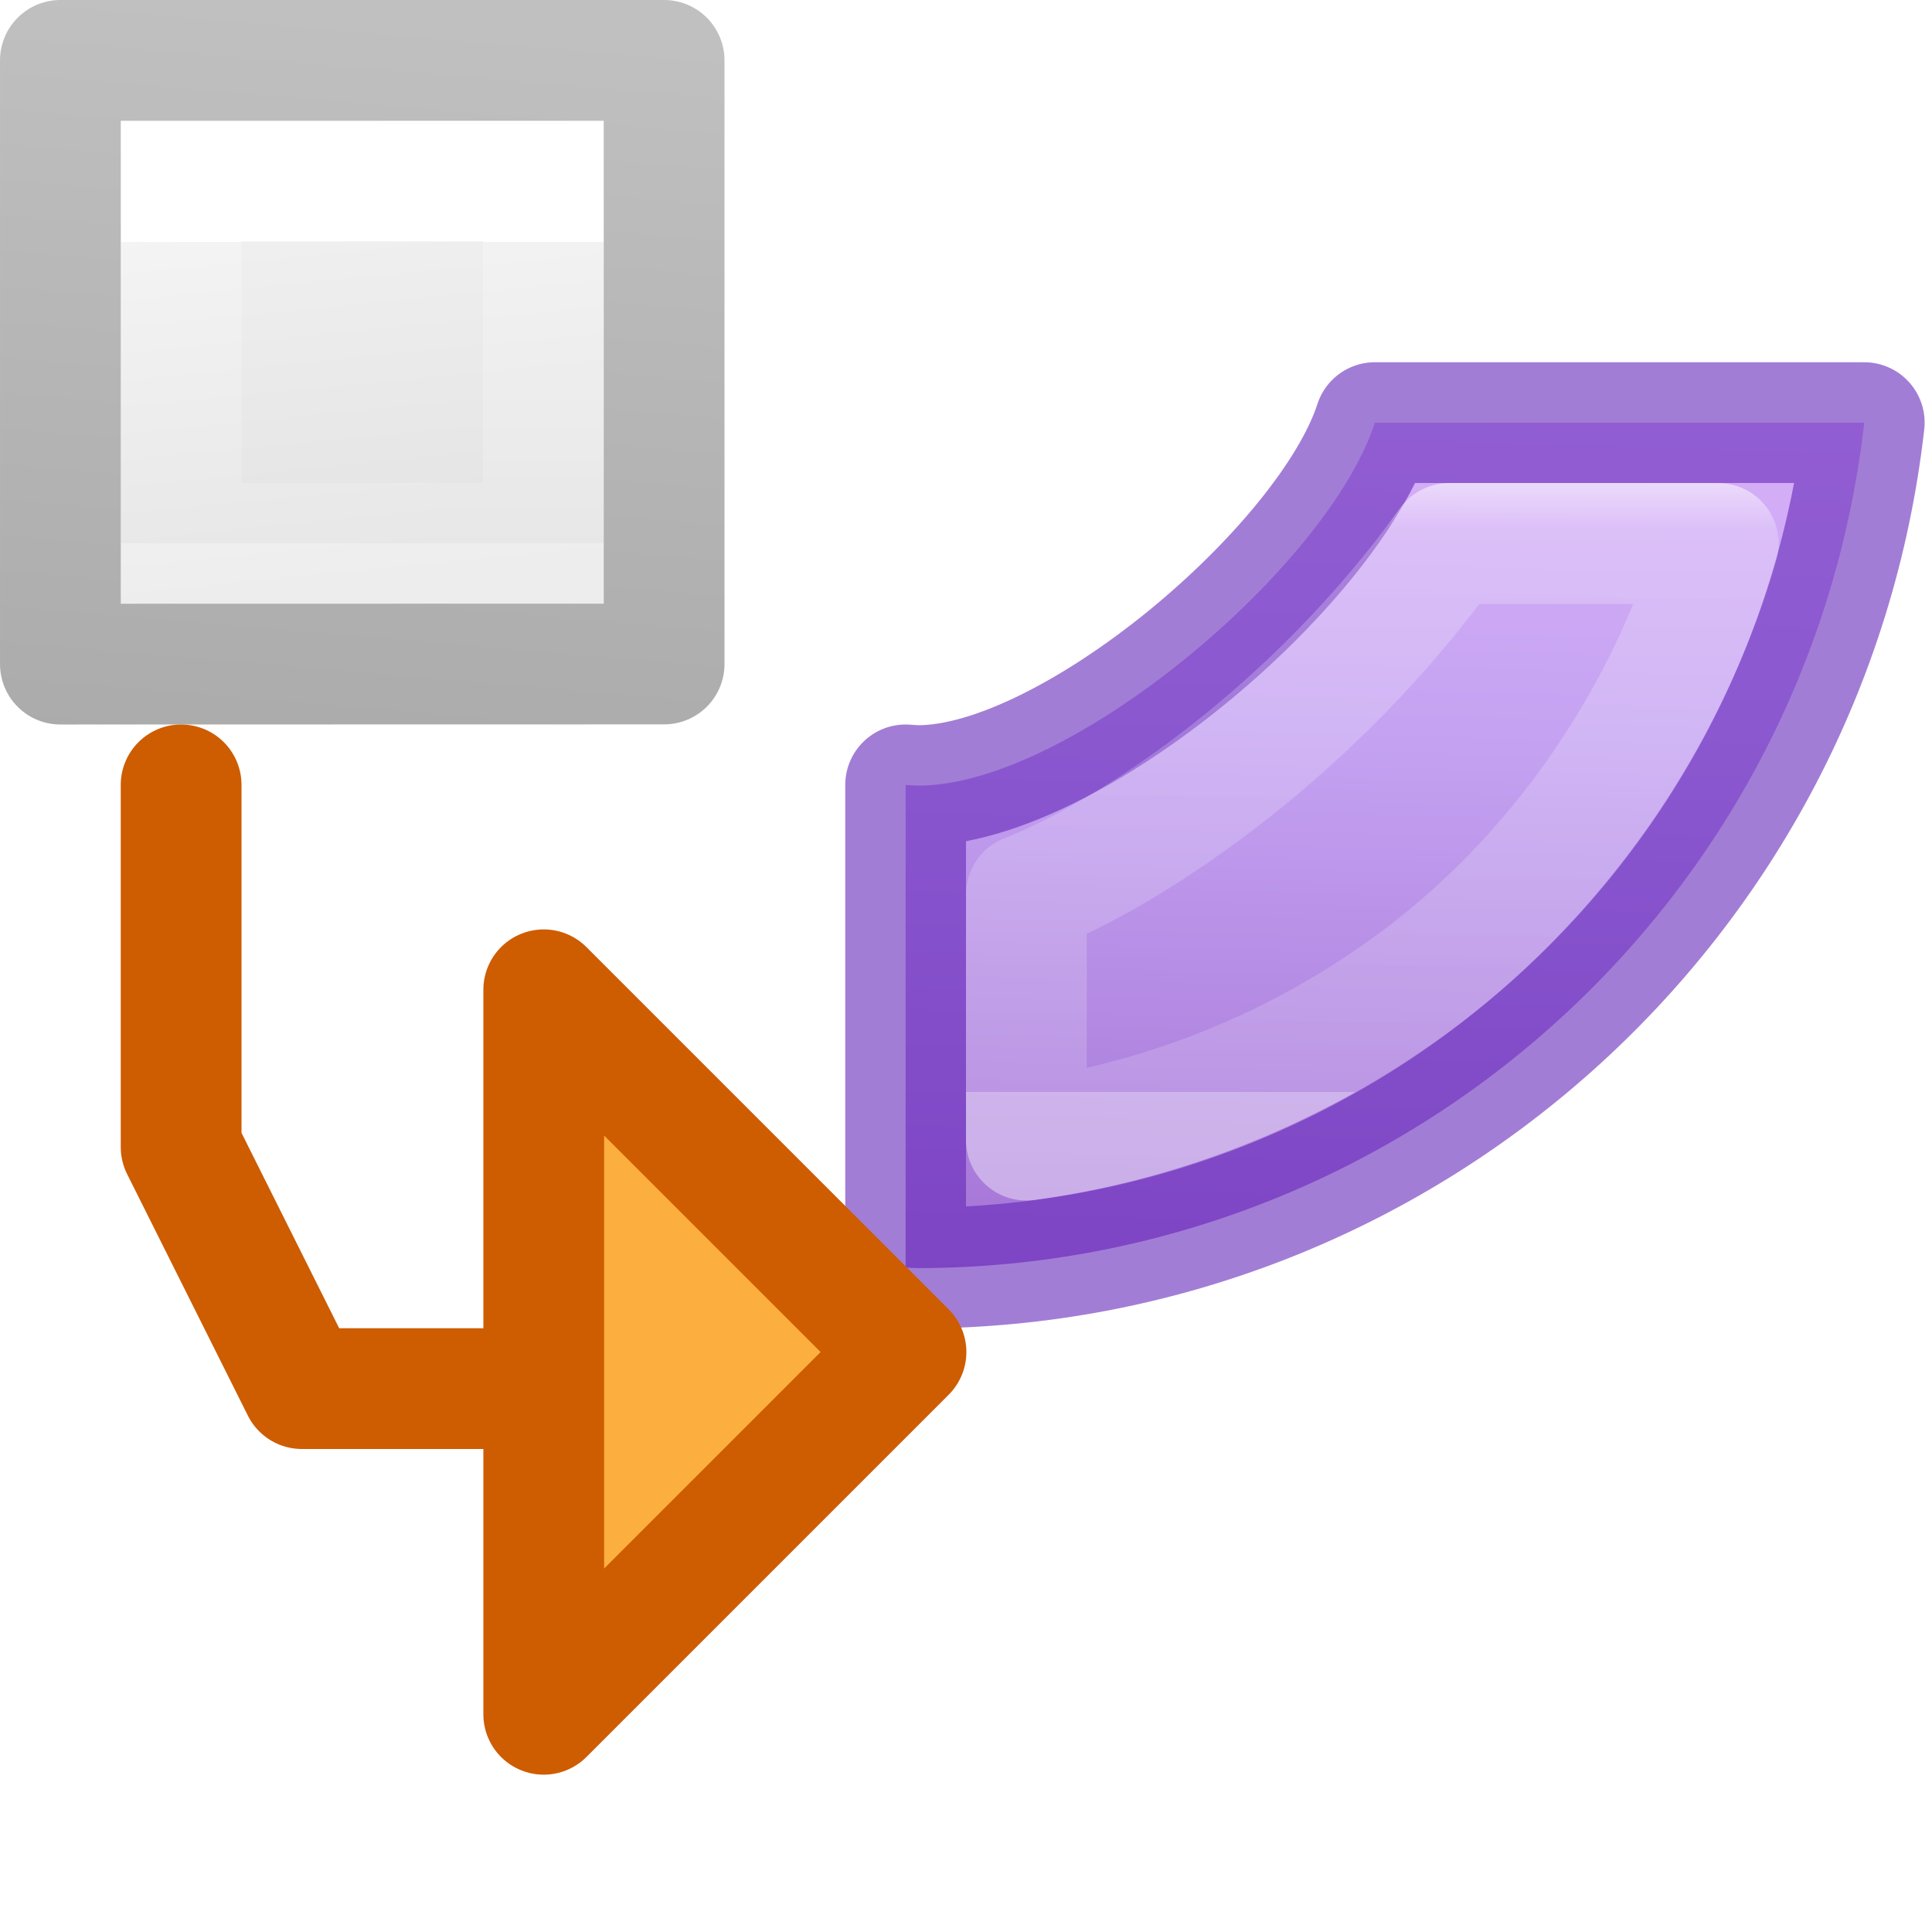
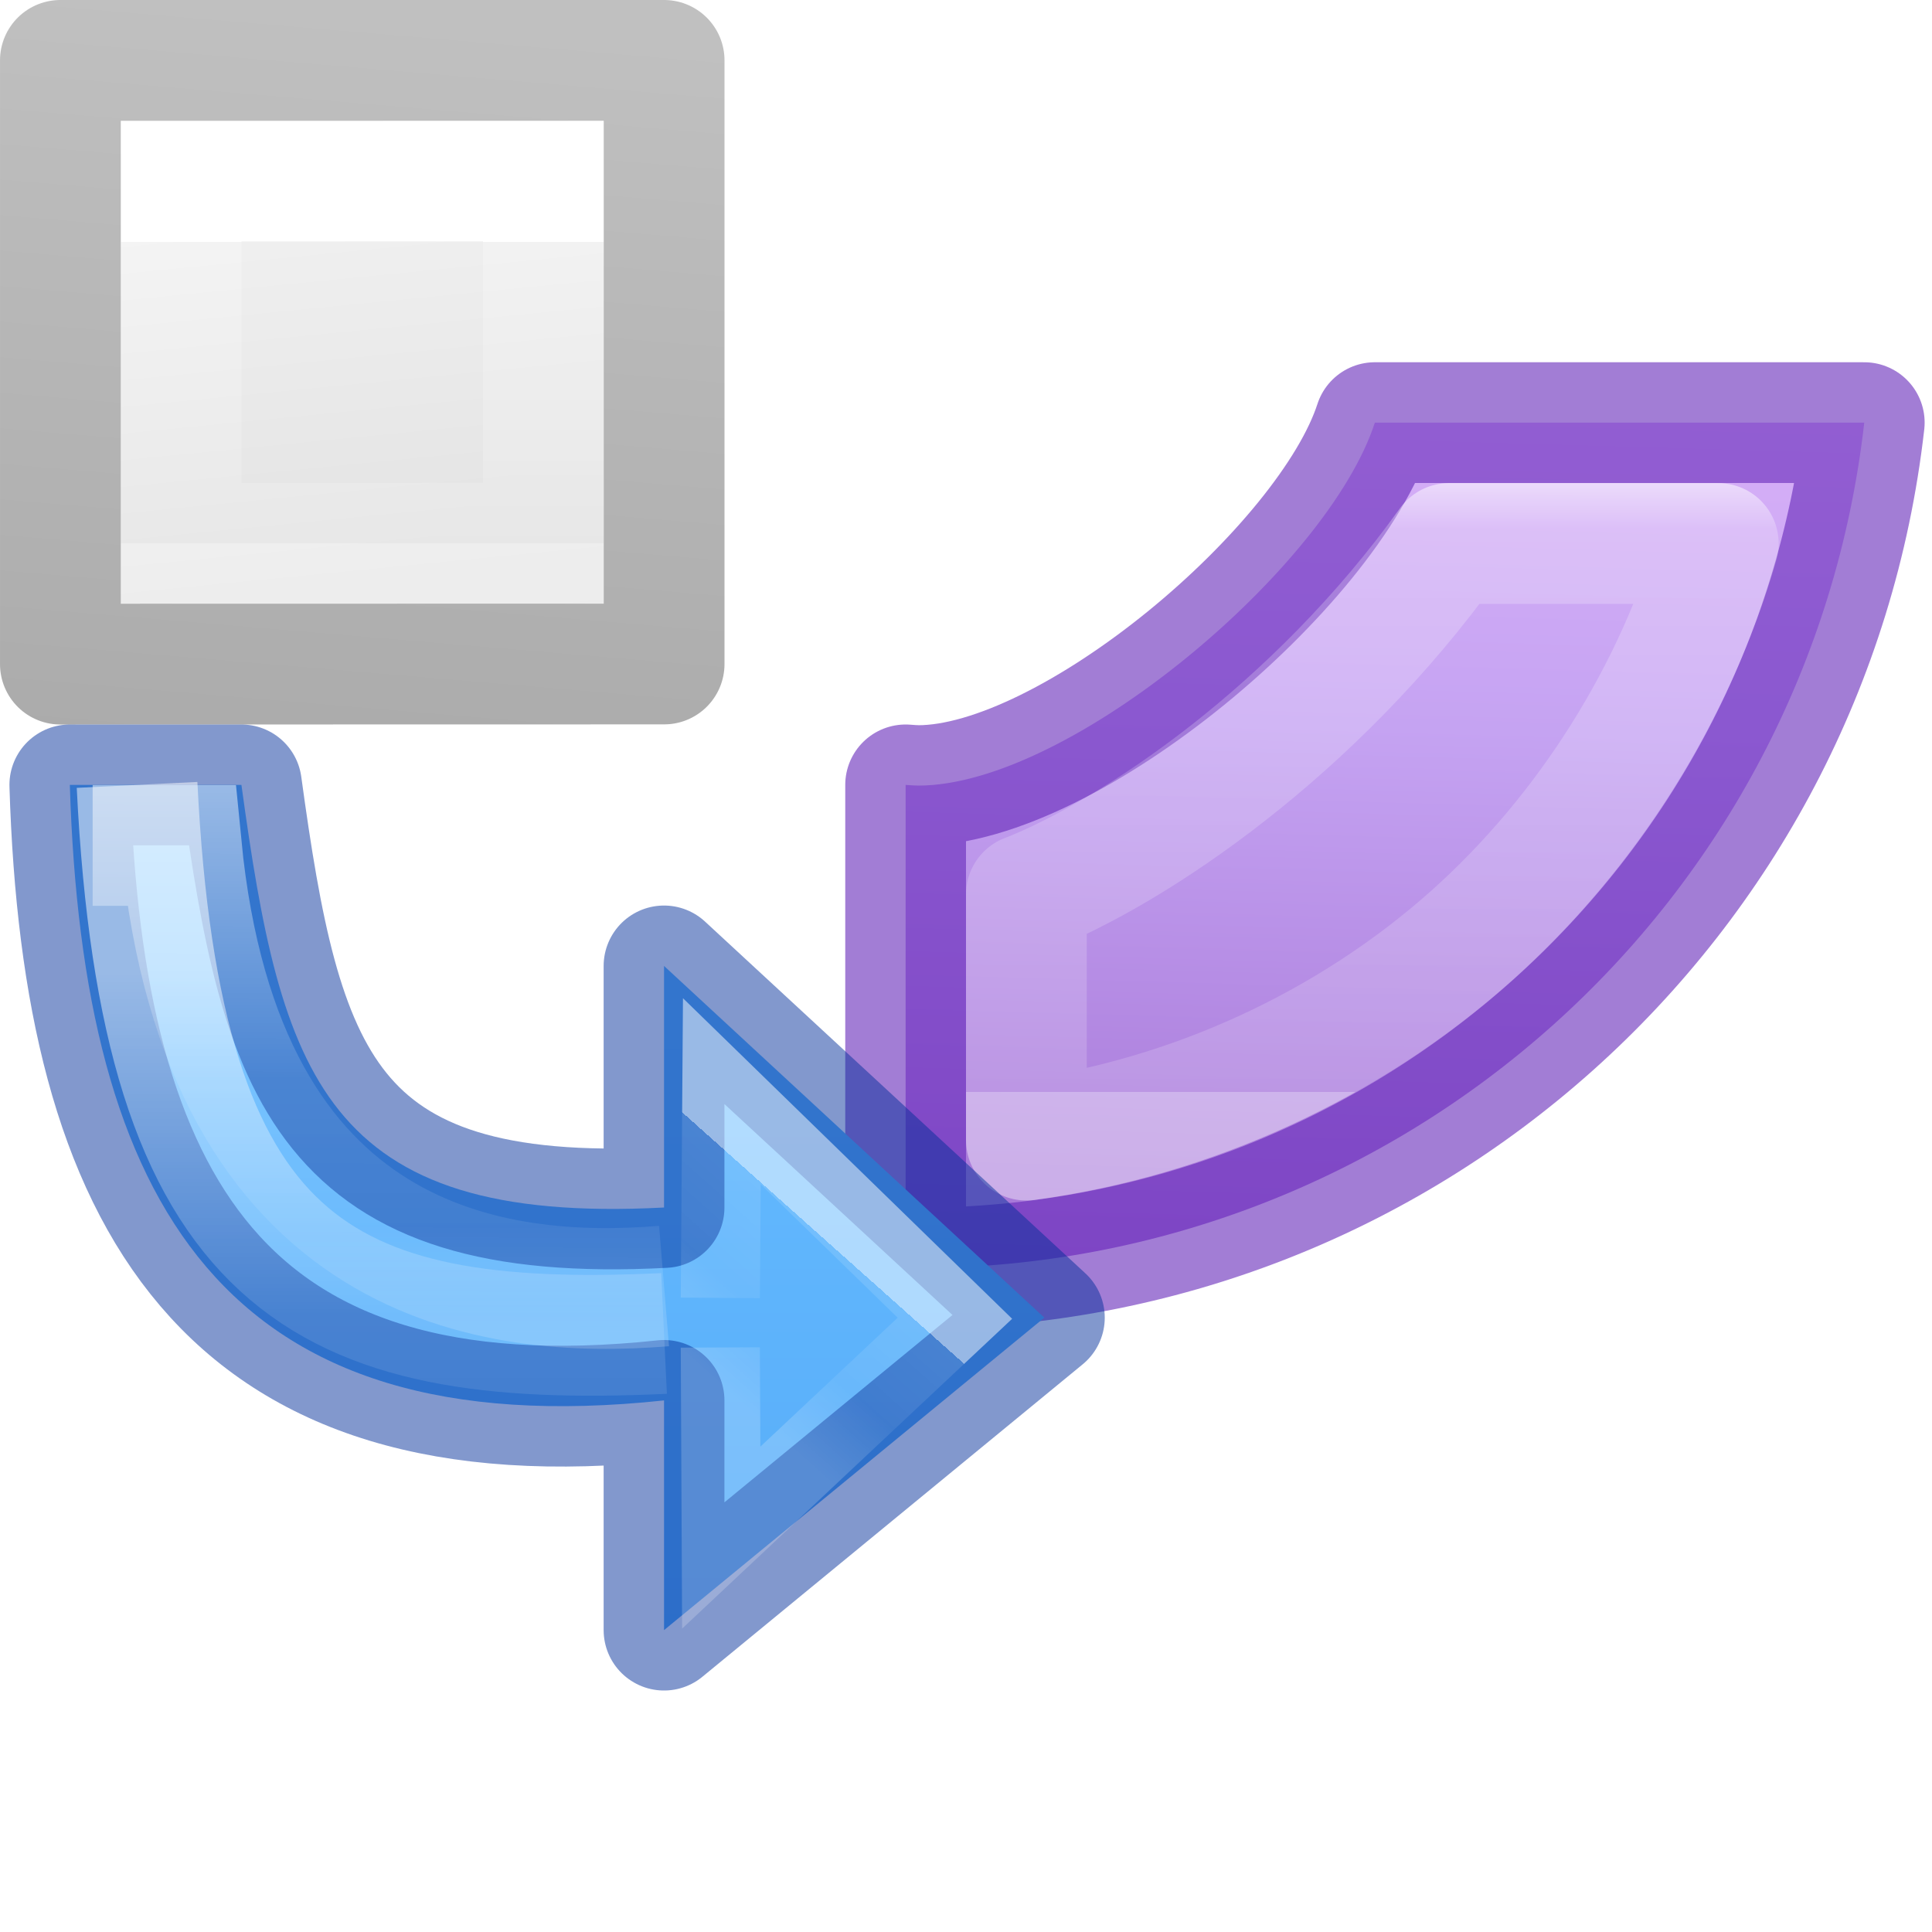
- <svg xmlns="http://www.w3.org/2000/svg" height="16" viewBox="0 0 16 16" width="16">
-   <linearGradient id="a" gradientTransform="matrix(.2857136 0 0 .304197 -.857089 .232631)" gradientUnits="userSpaceOnUse" x1="25.132" x2="26.793" y1=".985" y2="18.959">
+ <svg xmlns="http://www.w3.org/2000/svg" xmlns:xlink="http://www.w3.org/1999/xlink" height="16" viewBox="0 0 16 16" width="16">
+   <linearGradient id="a" gradientUnits="userSpaceOnUse" x1="10.186" x2="10.186" y1="2.549" y2="9.641">
+     <stop offset="0" stop-color="#64baff" />
+     <stop offset="1" stop-color="#3689e6" />
+   </linearGradient>
+   <linearGradient id="b" gradientUnits="userSpaceOnUse" x1="10.245" x2="9.856" y1="3.302" y2="3.738">
+     <stop offset="0" stop-color="#fff" />
+     <stop offset="0" stop-color="#fff" stop-opacity=".235" />
+     <stop offset=".539" stop-color="#fff" stop-opacity=".157" />
+     <stop offset="1" stop-color="#fff" stop-opacity=".392" />
+   </linearGradient>
+   <linearGradient id="c" gradientUnits="userSpaceOnUse" x1="8.334" x2="8.334" xlink:href="#d" y1="2.365" y2="4.614" />
+   <linearGradient id="d">
+     <stop offset="0" stop-color="#fff" />
+     <stop offset=".5" stop-color="#fff" stop-opacity=".235" />
+     <stop offset=".75" stop-color="#fff" stop-opacity=".157" />
+     <stop offset="1" stop-color="#fff" stop-opacity=".392" />
+   </linearGradient>
+   <linearGradient id="e" gradientUnits="userSpaceOnUse" x1="9.134" x2="9.128" xlink:href="#d" y1="1.754" y2="3.688" />
+   <linearGradient id="f" gradientTransform="matrix(.2857136 0 0 .304197 -.857089 .232631)" gradientUnits="userSpaceOnUse" x1="25.132" x2="26.793" y1=".985" y2="18.959">
    <stop offset="0" stop-color="#f4f4f4" />
    <stop offset="1" stop-color="#dbdbdb" />
  </linearGradient>
-   <linearGradient id="b" gradientTransform="matrix(.2432432 0 0 .3513513 2.162164 -.432428)" gradientUnits="userSpaceOnUse" x1="24" x2="24" y1="6.923" y2="14.038">
+   <linearGradient id="g" gradientTransform="matrix(.2432432 0 0 .3513513 2.162164 -.432428)" gradientUnits="userSpaceOnUse" x1="24" x2="24" y1="6.923" y2="14.038">
    <stop offset="0" stop-color="#fff" />
    <stop offset="0" stop-color="#fff" stop-opacity=".235" />
    <stop offset="1" stop-color="#fff" stop-opacity=".157" />
    <stop offset="1" stop-color="#fff" stop-opacity=".392" />
  </linearGradient>
-   <linearGradient id="c" gradientTransform="matrix(.2537859 0 0 .3050187 19.12898 -.685477)" gradientUnits="userSpaceOnUse" x1="-53.389" x2="-51.786" y1="25.67" y2="2.906">
+   <linearGradient id="h" gradientTransform="matrix(.2537859 0 0 .3050187 19.12898 -.685477)" gradientUnits="userSpaceOnUse" x1="-53.389" x2="-51.786" y1="25.67" y2="2.906">
    <stop offset="0" stop-opacity=".34" />
    <stop offset="1" stop-opacity=".247" />
  </linearGradient>
-   <linearGradient id="d" gradientTransform="matrix(-.3446422 -.3446423 .3381098 -.3381098 1.734919 34.41772)" gradientUnits="userSpaceOnUse" x1="35.312" x2="1.332" y1="66.304" y2="30.933">
+   <linearGradient id="i" gradientTransform="matrix(-.3446422 -.3446423 .3381098 -.3381098 1.734919 34.41772)" gradientUnits="userSpaceOnUse" x1="35.312" x2="1.332" y1="66.304" y2="30.933">
    <stop offset="0" stop-color="#f0c1ff" />
    <stop offset=".262" stop-color="#c5a3f2" />
    <stop offset=".705" stop-color="#7a36b1" />
    <stop offset="1" stop-color="#4c2d81" />
  </linearGradient>
-   <linearGradient id="e" gradientTransform="matrix(.2432432 0 0 .3513513 2.162164 -.432428)" gradientUnits="userSpaceOnUse" x1="10.909" x2="10.909" y1="11.05" y2="26.966">
+   <linearGradient id="j" gradientTransform="matrix(.2432432 0 0 .3513513 2.162164 -.432428)" gradientUnits="userSpaceOnUse" x1="10.909" x2="10.909" y1="11.05" y2="26.966">
    <stop offset="0" stop-color="#fff" />
    <stop offset=".167" stop-color="#fff" stop-opacity=".235" />
    <stop offset="1" stop-color="#fff" stop-opacity=".157" />
    <stop offset="1" stop-color="#fff" stop-opacity=".392" />
  </linearGradient>
-   <path d="m1 1c2.292 0 4-0 4-0l-0 3.999-4.0.001z" fill="url(#a)" />
+   <path d="m1 1c2.292 0 4-0 4-0l-0 3.999-4.0.001z" fill="url(#f)" />
  <g fill="none" transform="translate(-1.999962 .000026)">
-     <path d="m6.5 4.499-3.0.001 0-3 3-.001z" stroke="url(#b)" stroke-linecap="round" />
-     <path d="m2.5.5h5l-0 4.999-5.0.001z" stroke="url(#c)" stroke-linejoin="round" stroke-width="1" />
+     <path d="m6.5 4.499-3.0.001 0-3 3-.001z" stroke="url(#g)" stroke-linecap="round" />
+     <path d="m2.5.5h5l-0 4.999-5.0.001z" stroke="url(#h)" stroke-linejoin="round" stroke-width="1" />
  </g>
  <g stroke-linecap="round" stroke-linejoin="round">
-     <g>
-       <path d="m11.386 3.5c-.387 1.195-2.524 3.005-3.781 3.006-.035-.001-.07-.003-.105-.006v3.998c.035.002.07.003.105.004 4.011-.005 7.381-3.017 7.834-7.002z" fill="url(#d)" stroke="#6326b9" stroke-opacity=".596" />
-       <path d="m8.5 7.407v2.035c1.358-.183 2.673-.787 3.689-1.695.953-.852 1.684-2.01 2.041-3.246h-2.23c-1.115 1.554-2.607 2.553-3.5 2.907z" fill="none" stroke="url(#e)" />
+     <path d="m11.386 3.5c-.387 1.195-2.524 3.005-3.781 3.006-.035-.001-.07-.003-.105-.006v3.998c.035.002.07.003.105.004 4.011-.005 7.381-3.017 7.834-7.002z" fill="url(#i)" stroke="#6326b9" stroke-opacity=".596" />
+     <path d="m8.5 7.407v2.035c1.358-.183 2.673-.787 3.689-1.695.953-.852 1.684-2.01 2.041-3.246h-2.23c-1.115 1.554-2.607 2.553-3.5 2.907z" fill="none" stroke="url(#j)" />
+   </g>
+   <g transform="matrix(2.519698 0 0 2.519698 -18.83346 2.080689)">
+     <path d="m7.704 1.754c.042 1.372.503 2.178 1.953 2.023v.755l1.25-1.027-1.25-1.156v.794c-1.122.059-1.259-.442-1.389-1.389z" style="stroke:#002e99;stroke-width:.397;stroke-linecap:square;stroke-linejoin:round;stroke-miterlimit:20;stroke-opacity:.49;fill:url(#a)" />
+     <g fill="none">
+       <path d="m9.842 3.44.005-.679.766.746-.768.721-.003-.625" opacity=".5" stroke="url(#b)" stroke-width=".26" />
+       <path d="m9.657 3.557c-1.127.053-1.654-.215-1.732-1.803" opacity=".5" stroke="url(#c)" stroke-width=".397" />
+       <path d="m9.657 3.401c-.545.045-1.451-.052-1.587-1.448h-.291" opacity=".5" stroke="url(#e)" stroke-width=".397" />
    </g>
-     <path d="m7.503 11.197-3-3v6z" fill="#fcaf3e" stroke="#ce5c00" />
-     <path d="m4 11.5h-1.5l-1-2v-3" fill="none" stroke="#ce5c00" />
  </g>
</svg>
